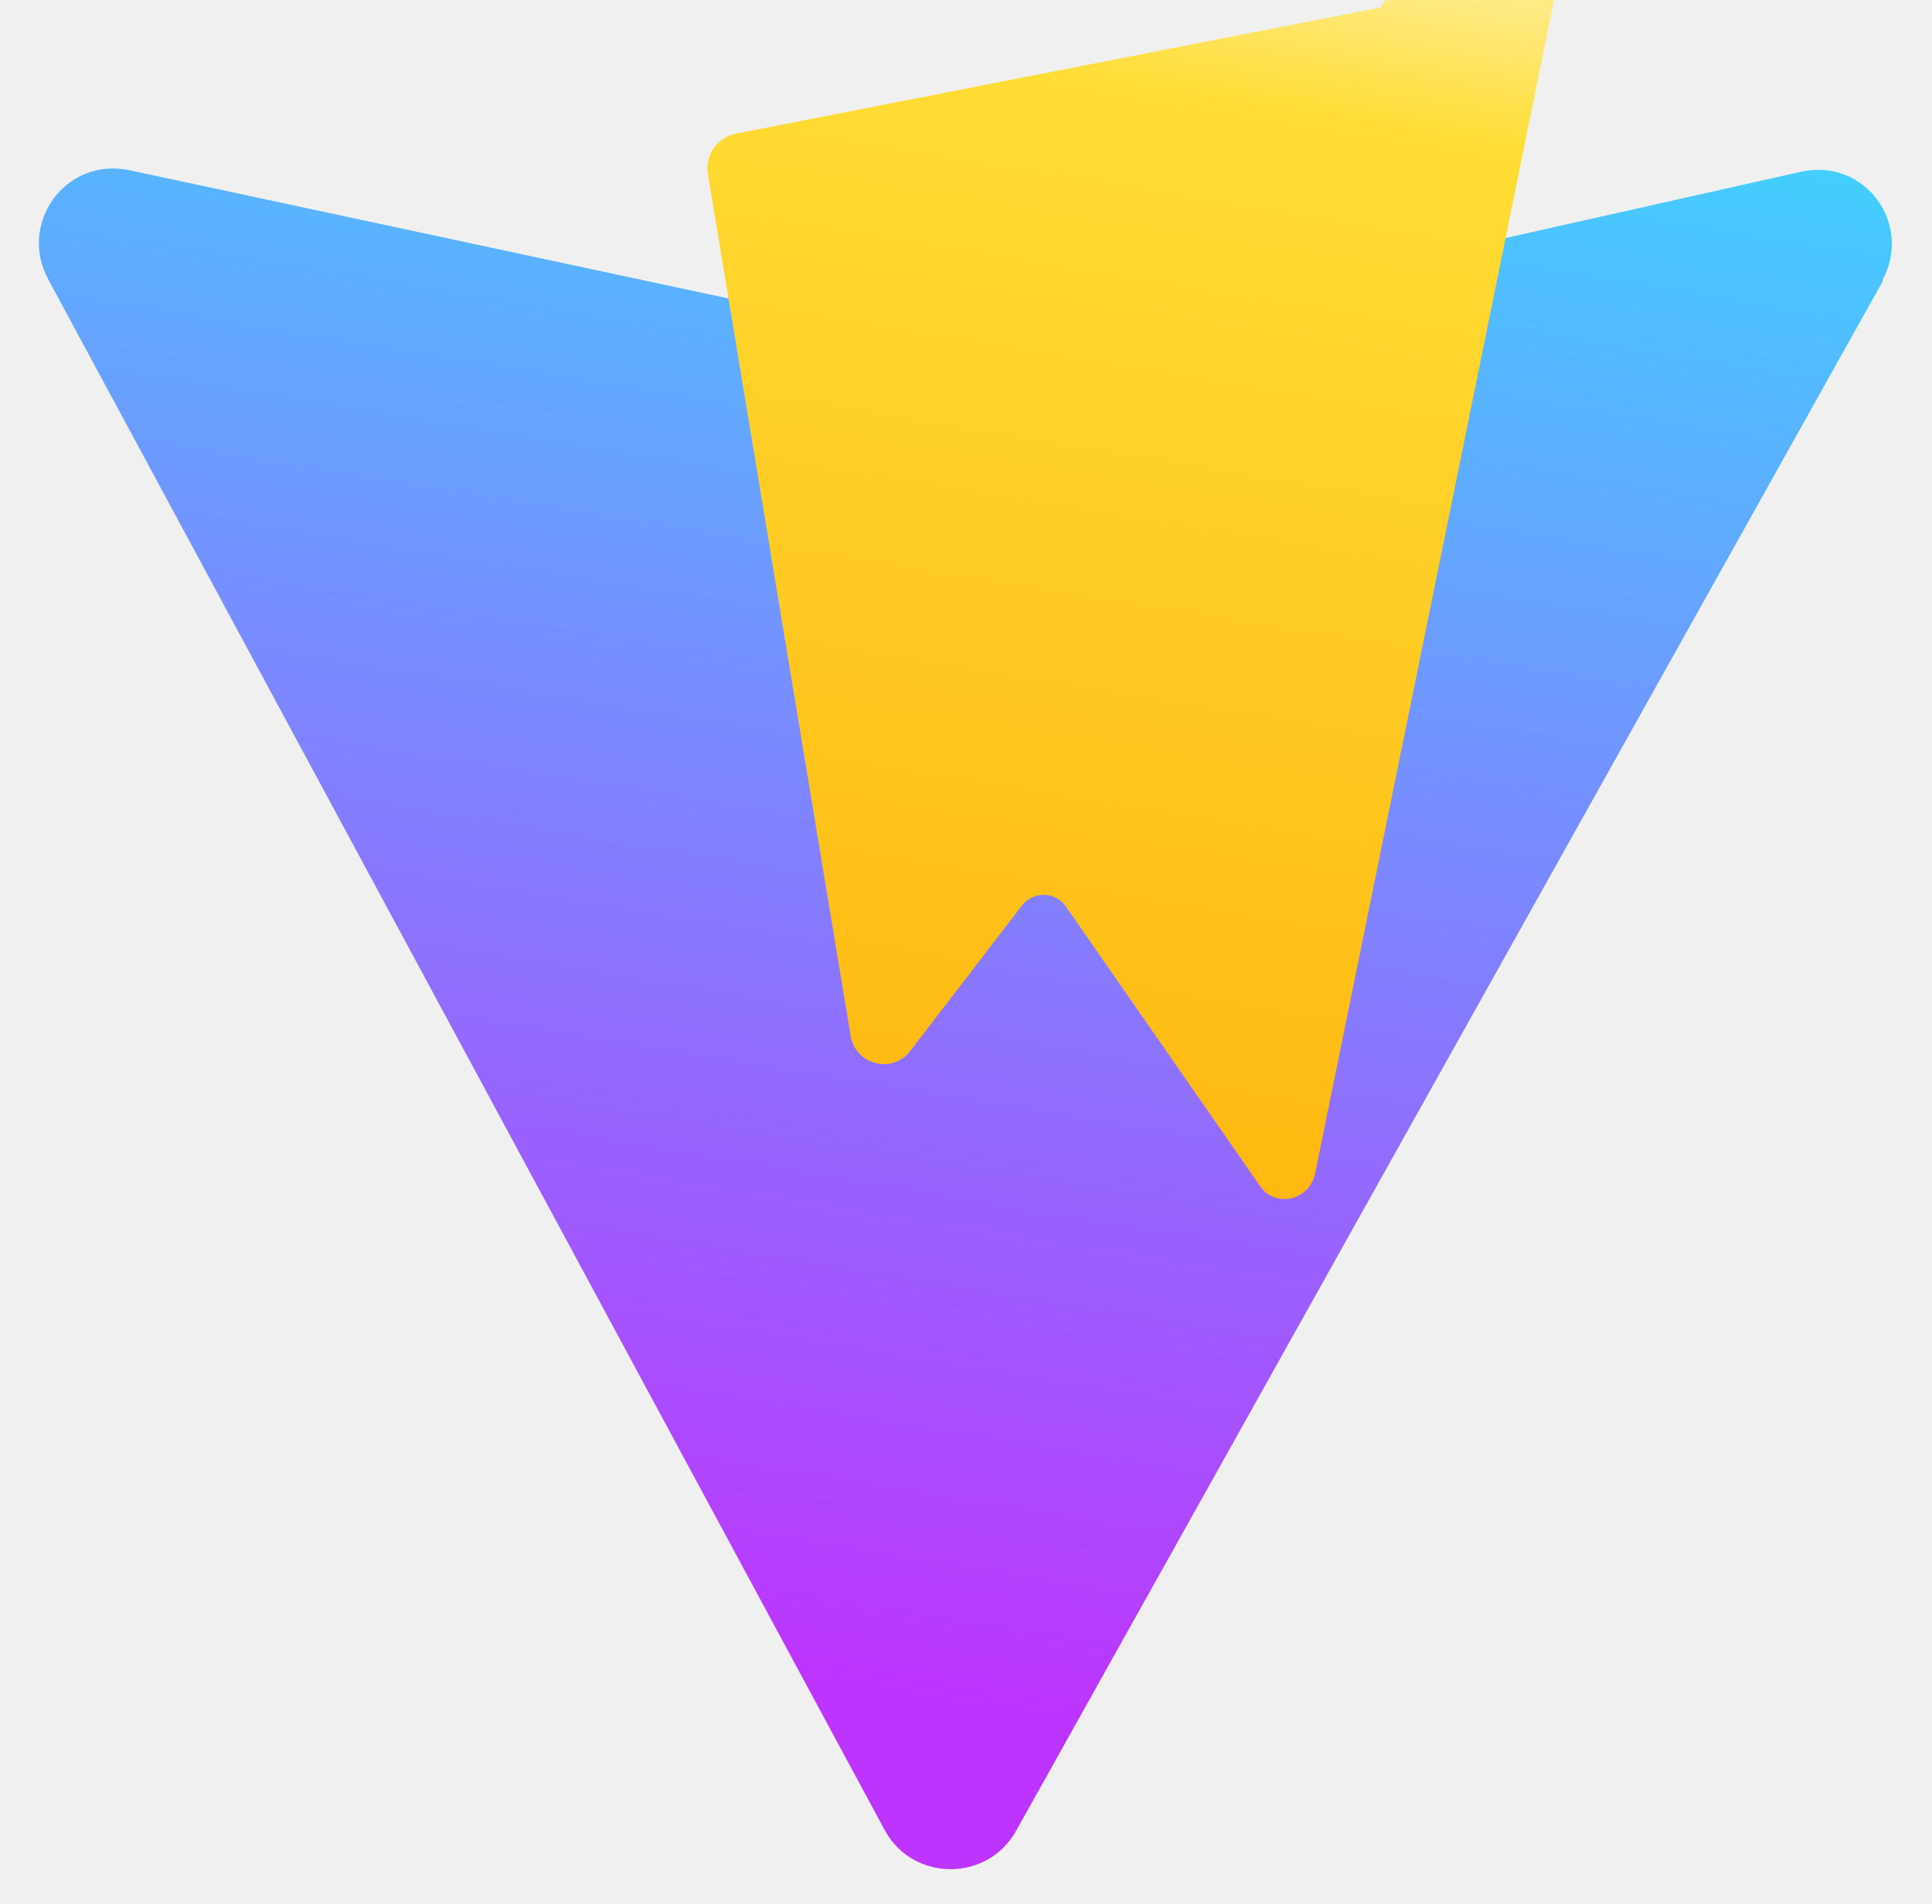
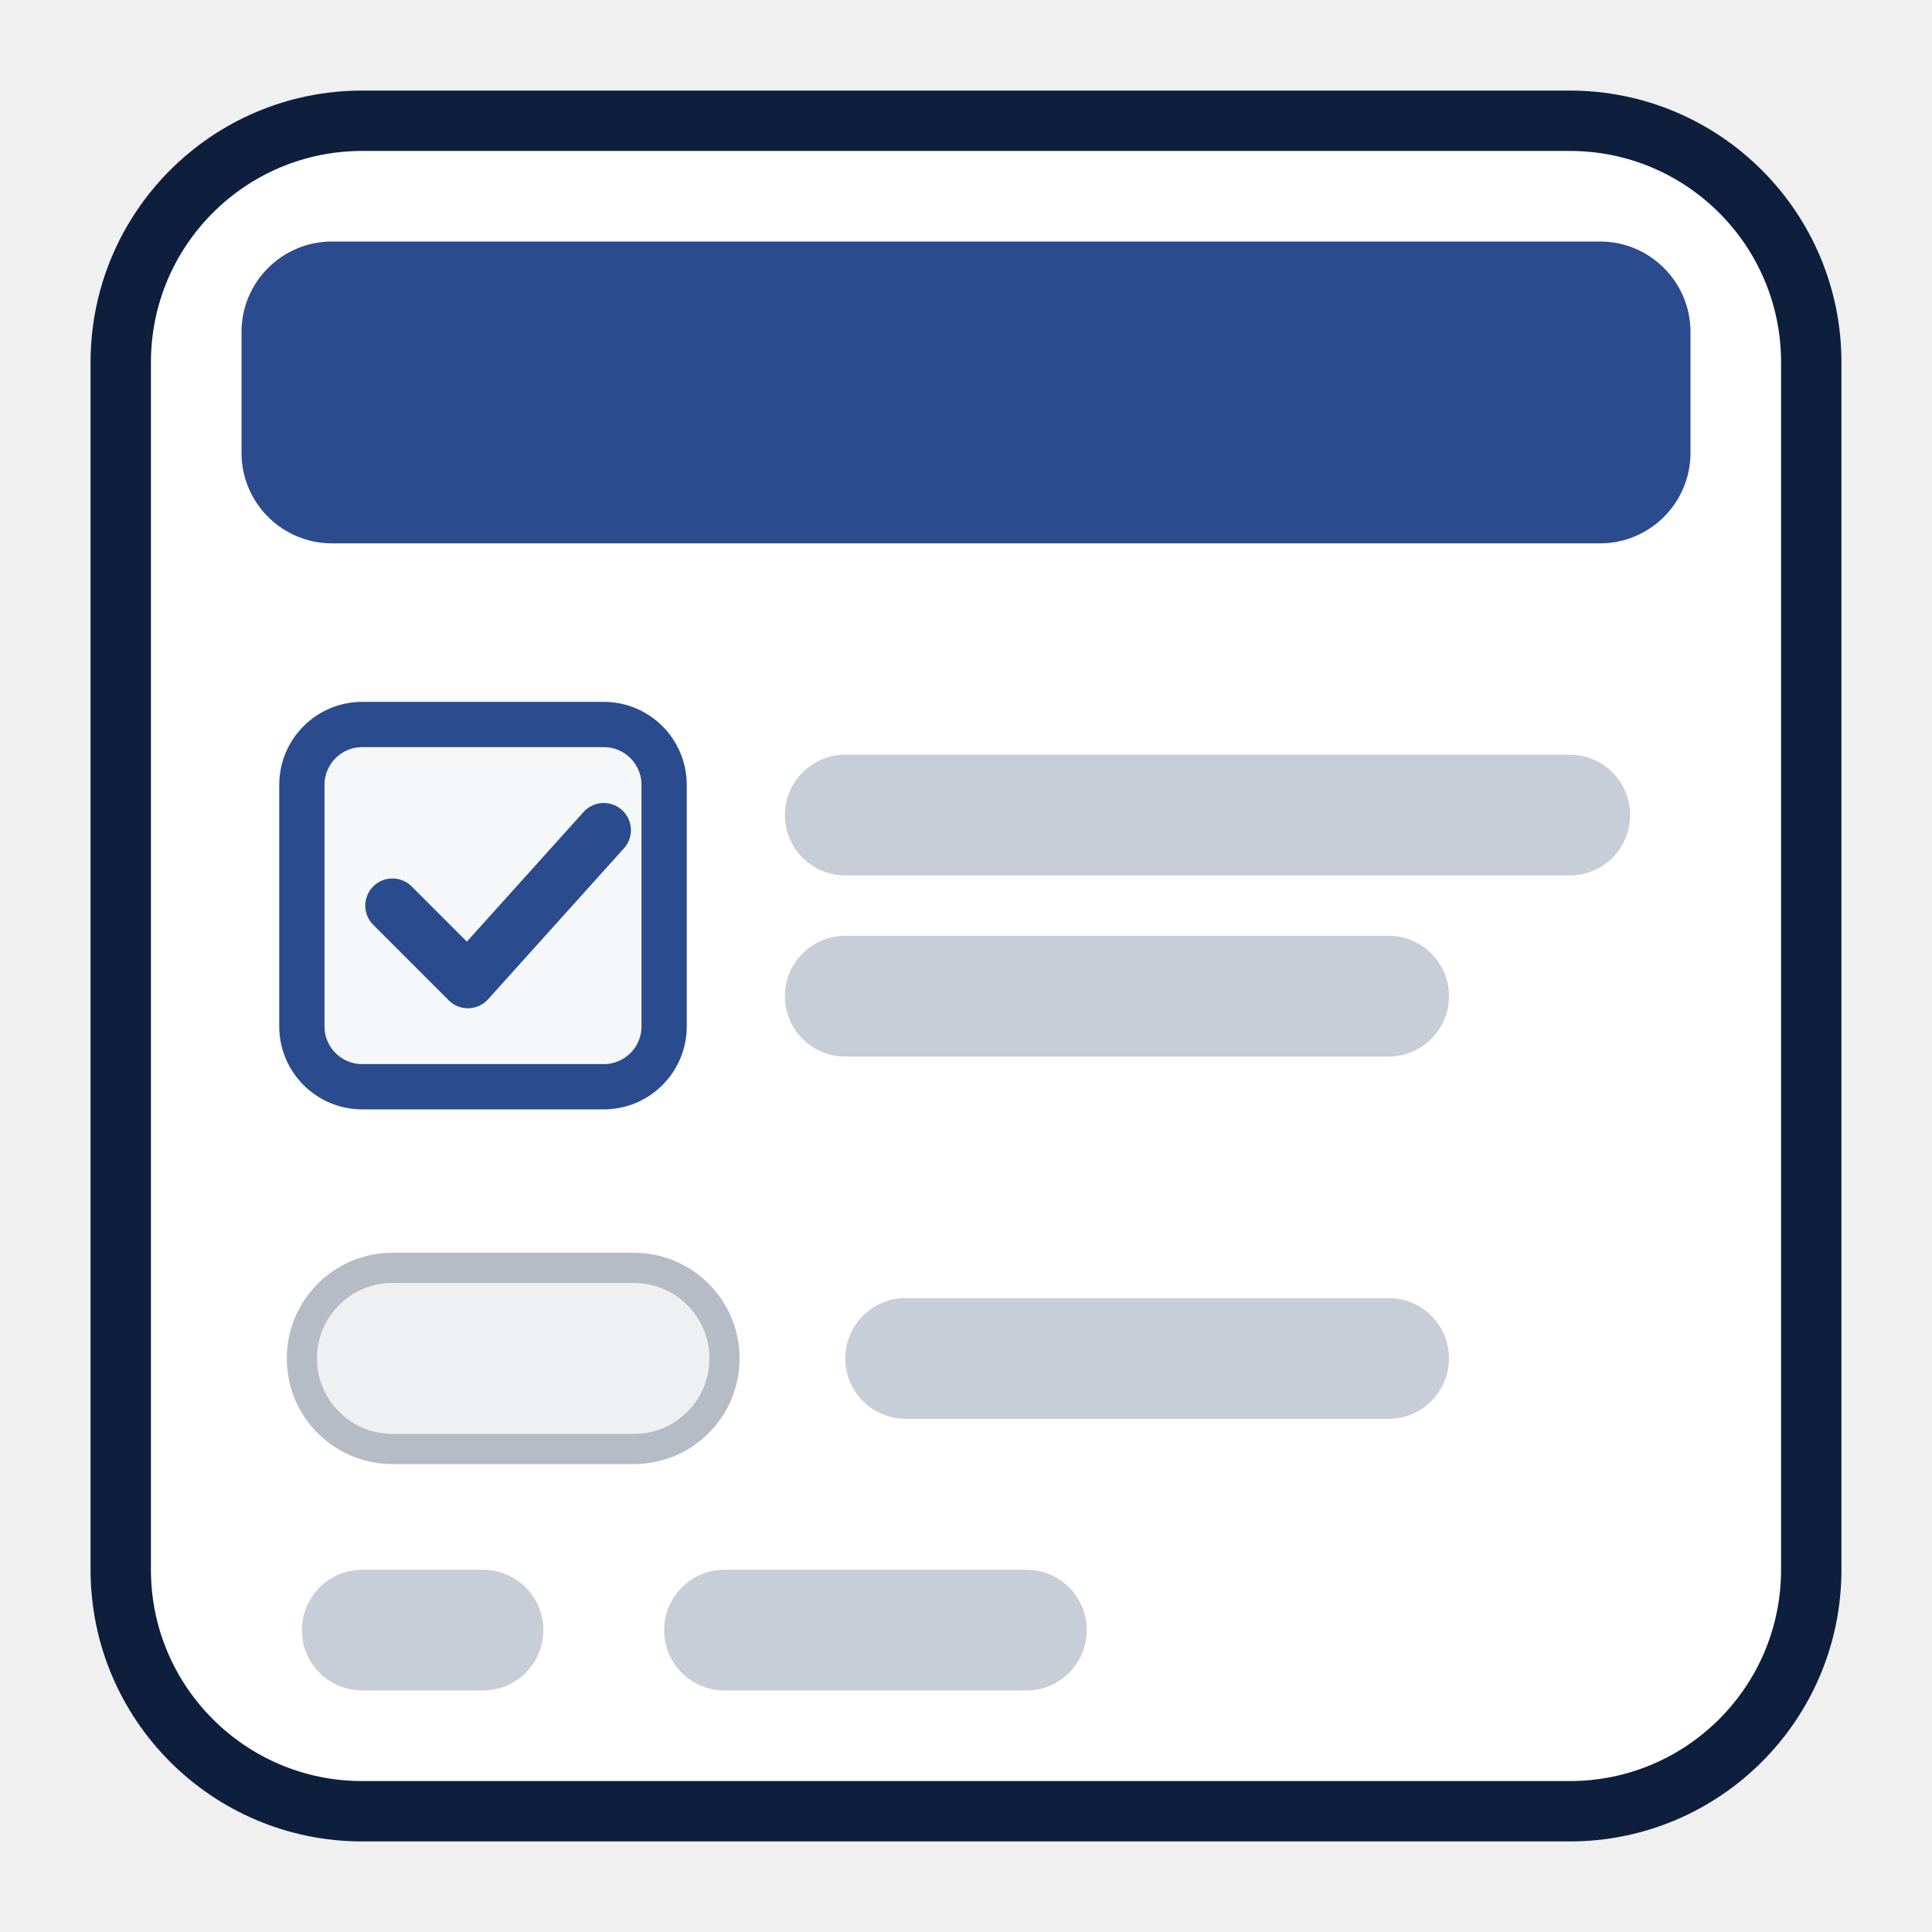
- <svg xmlns="http://www.w3.org/2000/svg" width="410" height="404" viewBox="0 0 410 404" fill="none">
-   <defs>
-     <linearGradient id="paint0_linear" x1="255.008" y1="6.113" x2="196.951" y2="360.005" gradientUnits="userSpaceOnUse">
-       <stop stop-color="#41D1FF" />
-       <stop offset="1" stop-color="#BD34FE" />
-     </linearGradient>
-     <linearGradient id="paint1_linear" x1="268.39" y1="-7.05" x2="210.432" y2="345.422" gradientUnits="userSpaceOnUse">
-       <stop stop-color="#FFEA83" />
-       <stop offset="0.083" stop-color="#FFDD35" />
-       <stop offset="1" stop-color="#FFA800" />
-     </linearGradient>
-   </defs>
-   <path d="M399.641 59.524L215.64 388.545c-5.996 10.832-21.68 10.89-27.766 0.105L10.34 59.48c-6.648-12.024 3.546-26.245 17.2-23.34l178.979 38.33a15 15 0 0 0 6.234-0.002l169.4-38.004c13.6-3.047 23.902 11.077 17.272 23.12Z" fill="url(#paint0_linear)" />
-   <path d="M292.965 1.574L156.315 28.334a7.5 7.5 0 0 0-6.09 8.646l30.29 182.844c1.017 6.135 8.756 8.215 12.634 3.256l23.72-30.894c2.397-3.124 7.083-3.011 9.334.223l41.235 59.366c3.272 4.713 10.52 2.956 11.664-2.773l58.535-287.53c1.2-5.897-3.77-11.17-9.778-10.032Z" fill="url(#paint1_linear)" />
+ <svg xmlns="http://www.w3.org/2000/svg" width="64" height="64" viewBox="0 0 64 64" fill="none">
+   <rect x="4" y="4" width="56" height="56" rx="8" fill="#ffffff" stroke="#0d1f3d" stroke-width="2" />
+   <rect x="8" y="8" width="48" height="10" rx="3" fill="#2a4c8f" />
+   <rect x="10" y="24" width="12" height="12" rx="2" fill="#f6f7f8" stroke="#2a4c8f" stroke-width="1.5" />
+   <path d="M13 30l2.5 2.5 4.5-5" stroke="#2a4c8f" stroke-width="1.8" stroke-linecap="round" stroke-linejoin="round" />
+   <rect x="26" y="25" width="28" height="4" rx="2" fill="#c8ced8" />
+   <rect x="26" y="31" width="22" height="4" rx="2" fill="#c8ced8" />
+   <rect x="10" y="42" width="14" height="6" rx="3" fill="#eef0f2" stroke="#b6bcc6" stroke-width="1" />
+   <rect x="28" y="43" width="20" height="4" rx="2" fill="#c8ced8" />
+   <rect x="10" y="52" width="8" height="4" rx="2" fill="#c8ced8" />
+   <rect x="22" y="52" width="14" height="4" rx="2" fill="#c8ced8" />
</svg>
